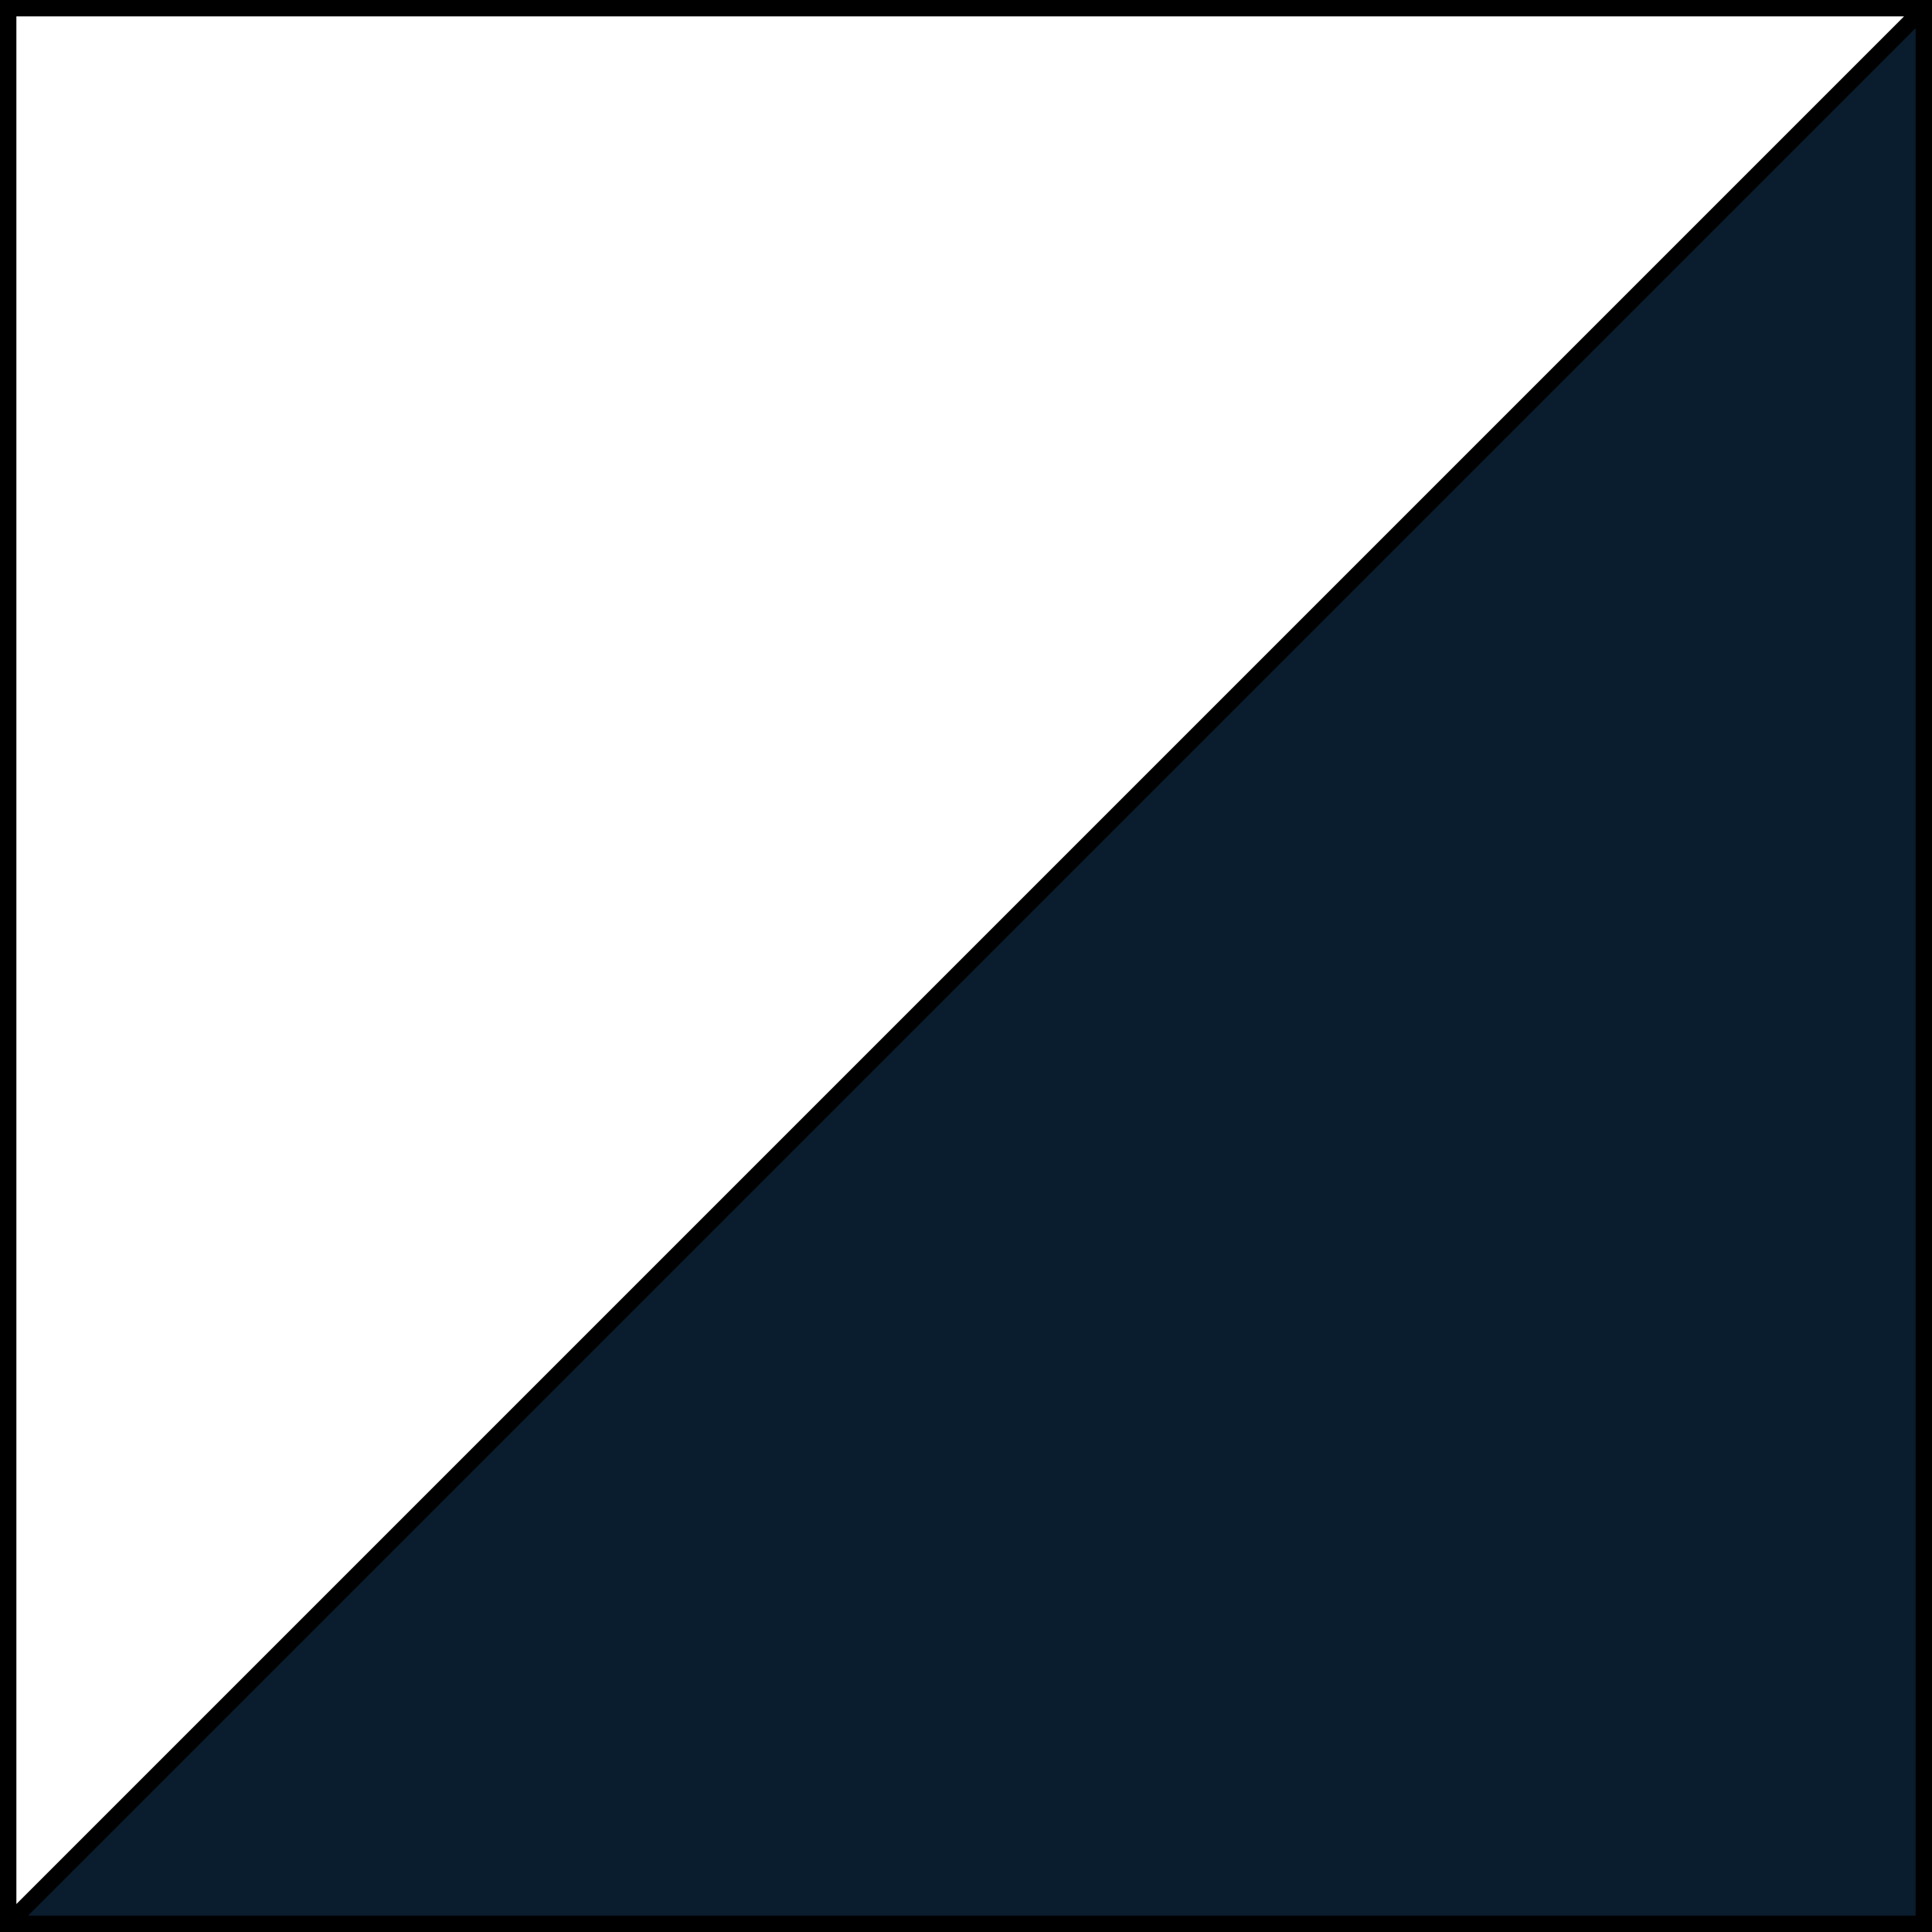
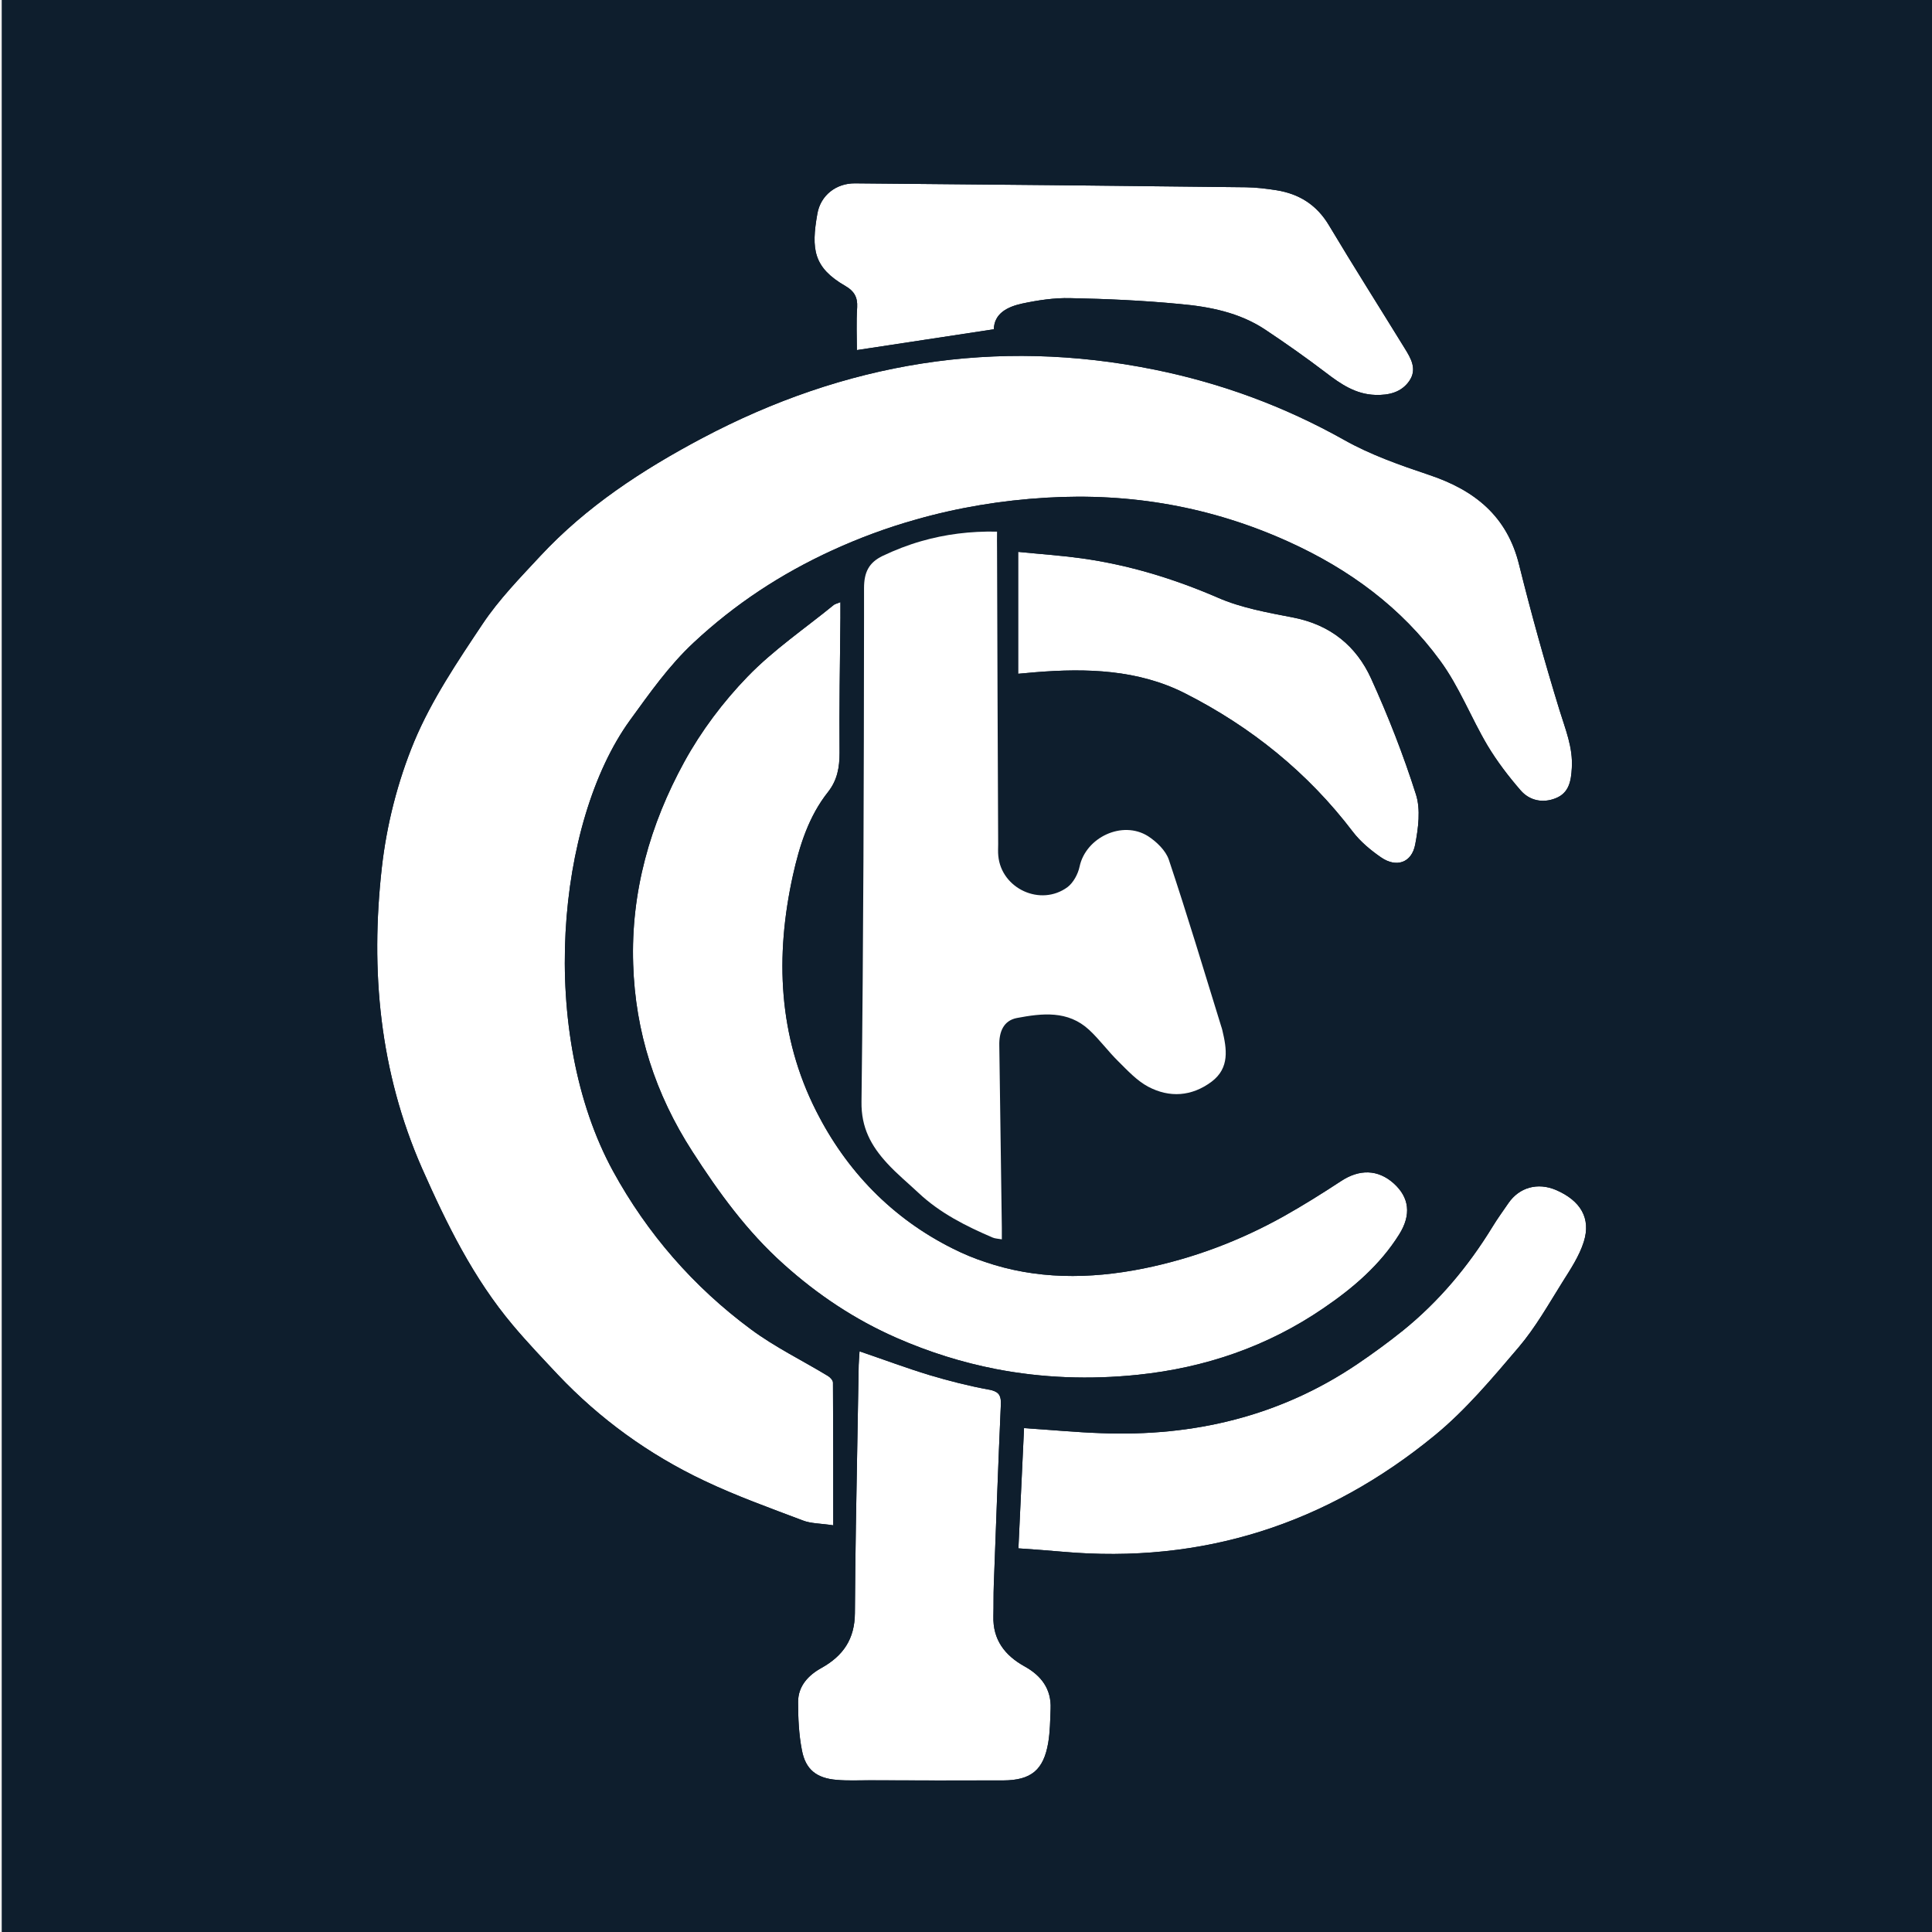
- <svg xmlns="http://www.w3.org/2000/svg" width="117" height="117" id="svg2" version="1.0">
-   <defs id="defs4" />
-   <g id="layer1" transform="translate(-220.75,-432.6122)">
-     <path style="fill:#0a1d2e;fill-opacity:1;fill-rule:evenodd;stroke:#000000;stroke-width:0.992px;stroke-linecap:butt;stroke-linejoin:miter;stroke-opacity:1" d="M 221.246,549.116 L 337.254,549.116 L 337.254,433.108 L 221.246,549.116 z " id="path2160" />
-     <path style="fill:#ffffff;fill-opacity:1;fill-rule:evenodd;stroke:#000000;stroke-width:0.992px;stroke-linecap:butt;stroke-linejoin:miter;stroke-opacity:1" d="M 337.254,433.108 L 221.246,433.108 L 221.246,549.116 L 337.254,433.108 z " id="path2162" />
+ <svg xmlns="http://www.w3.org/2000/svg" version="1.1" id="Layer_1" x="0px" y="0px" viewBox="0 0 235 235" style="enable-background:new 0 0 235 235;" xml:space="preserve">
+   <rect x="0.212" y="-0.17" style="fill:#0E1E2D;" width="235.667" height="235.667" />
+   <g>
+     <g id="XMLID_1_">
+       <g>
+         <path style="fill:#FFFFFF;" d="M138.413,167.222c-5.883,0.611-11.646,0.391-17.273-0.696c-4.104-0.798-8.123-2.055-12.074-3.788     c-5.079-2.225-9.611-5.248-13.733-8.951c-4.464-3.992-7.901-8.73-11.116-13.724c-4.515-6.998-6.943-14.539-7.2-22.777     c-0.291-8.781,2.052-17.019,6.225-24.629c2.052-3.737,4.703-7.27,7.679-10.344c3.147-3.261,6.978-5.86,10.518-8.747     c0.154-0.102,0.359-0.153,0.787-0.323c0,0.73,0,1.308,0,1.868c-0.051,5.486-0.154,10.973-0.103,16.442     c0,1.783-0.274,3.329-1.385,4.756c-2.377,2.989-3.489,6.556-4.293,10.174c-2.172,9.835-1.779,19.567,2.839,28.671     c3.66,7.253,9.218,13.028,16.606,16.714c1.283,0.645,2.582,1.189,3.882,1.614c6.225,2.14,12.707,2.14,19.308,0.815     c6.037-1.223,11.715-3.363,17.068-6.353c2.36-1.325,4.669-2.769,6.943-4.263c2.257-1.495,4.515-1.461,6.447,0.272     c1.881,1.699,2.155,3.805,0.65,6.2c-2.326,3.72-5.627,6.539-9.201,8.968C154.198,163.774,146.587,166.373,138.413,167.222z" />
+         <path style="fill:#FFFFFF;" d="M144.142,84.333c-5.695-2.888-11.954-3.074-18.213-2.565c-0.684,0.051-1.368,0.136-2.086,0.187     c0-4.994,0-9.767,0-14.828c2.719,0.272,5.199,0.442,7.679,0.781c5.746,0.798,11.219,2.463,16.572,4.773     c2.89,1.274,6.14,1.834,9.269,2.446c4.464,0.883,7.61,3.448,9.406,7.389c2.086,4.586,3.933,9.308,5.455,14.098     c0.599,1.851,0.291,4.127-0.086,6.115c-0.428,2.225-2.292,2.854-4.173,1.546c-1.248-0.866-2.48-1.885-3.403-3.091     C159.089,93.981,152.18,88.41,144.142,84.333z" />
+         <path style="fill:#FFFFFF;" d="M104.106,185.583c0.103-6.522,0.239-13.028,0.342-19.55c0.017-0.527,0.068-1.053,0.103-1.665     c2.993,1.019,5.746,2.055,8.551,2.904c2.343,0.696,4.737,1.308,7.149,1.749c0.137,0.017,0.274,0.051,0.393,0.085     c0.906,0.255,1.146,0.713,1.095,1.766c-0.325,7.287-0.581,14.573-0.855,21.86c-0.051,1.274-0.017,2.548-0.051,3.839     c-0.086,2.871,1.385,4.79,3.814,6.132c2.018,1.121,3.249,2.752,3.147,5.147c-0.051,1.393-0.068,2.786-0.291,4.127     c-0.564,3.312-2.069,4.569-5.473,4.586c-5.421,0.017-10.825,0-16.247-0.017c-1.334,0-2.685,0.068-4.019-0.051     c-2.428-0.204-3.78-1.24-4.224-3.618c-0.376-1.919-0.462-3.907-0.462-5.86c0-1.936,1.248-3.261,2.856-4.144     c2.634-1.478,4.036-3.516,4.053-6.675C104.004,192.666,104.055,189.116,104.106,185.583z" />
+         <path style="fill:#FFFFFF;" d="M143.509,36.978c-4.429-0.425-8.876-0.628-13.322-0.713c-1.95-0.051-3.951,0.255-5.866,0.662     c-1.779,0.391-3.386,1.189-3.437,3.125c-5.575,0.849-11.014,1.665-16.657,2.531c0-1.563-0.086-3.397,0.034-5.215     c0.068-1.24-0.393-1.987-1.437-2.582c-3.882-2.242-4.173-4.467-3.403-8.798c0.393-2.225,2.275-3.703,4.566-3.686     c15.853,0.136,31.724,0.289,47.577,0.476c1.231,0.017,2.463,0.17,3.677,0.357c2.788,0.442,4.925,1.783,6.413,4.28     c2.993,5.011,6.122,9.936,9.184,14.913c0.77,1.24,1.573,2.565,0.581,4.009c-0.958,1.393-2.497,1.749-4.122,1.699     c-2.377-0.068-4.207-1.308-6.02-2.701c-2.411-1.834-4.891-3.584-7.422-5.265C150.743,38.014,147.134,37.301,143.509,36.978z" />
+         <path style="fill:#FFFFFF;" d="M156.797,65.921c-9.423-4.28-19.257-5.996-29.535-5.384c-5.455,0.323-10.774,1.206-15.939,2.684     c-3.437,0.968-6.789,2.208-10.09,3.72c-6.225,2.854-11.817,6.522-16.845,11.21c-3.044,2.837-5.353,6.149-7.764,9.461     c-8.996,12.433-11.202,38.081-2.052,54.846c4.156,7.592,9.782,14.064,16.76,19.227c2.924,2.174,6.259,3.788,9.389,5.69     c0.274,0.17,0.599,0.527,0.599,0.798c0.034,5.69,0.034,11.363,0.034,17.359c-1.556-0.238-2.719-0.204-3.711-0.594     c-4.036-1.529-8.123-2.989-12.005-4.841c-6.704-3.176-12.672-7.491-17.786-12.892c-1.847-1.97-3.728-3.941-5.455-5.996     c-4.823-5.724-8.055-12.314-11.065-19.109c-5.165-11.771-6.293-24.017-4.891-36.535c0.581-5.215,1.933-10.531,3.951-15.389     c2.104-5.028,5.25-9.699,8.311-14.285c1.984-2.972,4.549-5.605,7.012-8.255c5.609-6.03,12.416-10.48,19.684-14.336     c17.358-9.189,35.657-12.263,55.034-8.34c8.123,1.648,15.785,4.467,23.053,8.544c3.215,1.817,6.807,3.074,10.347,4.263     c5.541,1.851,9.492,5.011,10.945,10.922c1.471,5.928,3.113,11.822,4.908,17.665c0.718,2.344,1.659,4.552,1.505,7.066     c-0.086,1.546-0.325,3.023-1.95,3.669c-1.59,0.645-3.198,0.289-4.275-0.951c-1.488-1.716-2.873-3.533-4.036-5.469     c-2.001-3.38-3.437-7.151-5.746-10.293C170.461,73.904,164.151,69.267,156.797,65.921z" />
+         <path style="fill:#FFFFFF;" d="M174.497,174.61c-13.117,10.752-28.218,15.66-45.303,14.132c-1.693-0.153-3.403-0.272-5.319-0.408     c0.239-5.045,0.462-9.851,0.684-14.624c3.386,0.221,6.345,0.51,9.338,0.611c11.27,0.442,21.788-2.038,31.211-8.408     c1.881-1.274,3.745-2.633,5.524-4.06c4.395-3.55,7.969-7.83,10.911-12.637c0.599-0.985,1.283-1.919,1.933-2.871     c1.334-1.936,3.574-2.548,5.798-1.597c2.976,1.291,4.275,3.431,3.369,6.302c-0.547,1.733-1.608,3.329-2.582,4.875     c-1.693,2.701-3.284,5.537-5.336,7.949C181.526,167.629,178.294,171.502,174.497,174.61z" />
+         <path style="fill:#0E1E2D;" d="M129.195,188.742c17.085,1.529,32.186-3.38,45.303-14.132c3.797-3.108,7.029-6.981,10.227-10.735     c2.052-2.412,3.643-5.248,5.336-7.949c0.975-1.546,2.035-3.142,2.582-4.875c0.906-2.871-0.393-5.011-3.369-6.302     c-2.223-0.951-4.464-0.34-5.798,1.597c-0.65,0.951-1.334,1.885-1.933,2.871c-2.942,4.807-6.516,9.087-10.911,12.637     c-1.779,1.427-3.643,2.786-5.524,4.06c-9.423,6.369-19.941,8.849-31.211,8.408c-2.993-0.102-5.951-0.391-9.338-0.611     c-0.222,4.773-0.445,9.58-0.684,14.624C125.791,188.471,127.502,188.589,129.195,188.742z M130.187,36.265     c4.446,0.085,8.893,0.289,13.322,0.713c3.626,0.323,7.234,1.036,10.347,3.091c2.531,1.682,5.011,3.431,7.422,5.265     c1.813,1.393,3.643,2.633,6.02,2.701c1.625,0.051,3.164-0.306,4.122-1.699c0.992-1.444,0.188-2.769-0.581-4.009     c-3.061-4.977-6.191-9.902-9.184-14.913c-1.488-2.497-3.626-3.839-6.413-4.28c-1.214-0.187-2.446-0.34-3.677-0.357     c-15.853-0.187-31.724-0.34-47.577-0.476c-2.292-0.017-4.173,1.461-4.566,3.686c-0.77,4.331-0.479,6.556,3.403,8.798     c1.043,0.594,1.505,1.342,1.437,2.582c-0.12,1.817-0.034,3.652-0.034,5.215c5.644-0.866,11.082-1.682,16.657-2.531     c0.051-1.936,1.659-2.735,3.437-3.125C126.236,36.52,128.237,36.214,130.187,36.265z M144.723,6.625     c5.302,6.437,12.484,11.227,21.035,12.977c0.222,0.034,0.462,0.102,0.701,0.153c0.53,0.374,1.043,0.73,1.505,1.087     c4.104,3.652,7.918,7.677,11.766,11.584c5.421,5.503,11.356,10.174,17.444,14.845c-0.735,5.452-0.616,11.125,0.291,16.832     c1.437,9.053,3.557,17.954,5.575,26.905c0.838,3.652,1.556,7.321,2.223,11.007c0.239,2.667,0.308,5.333,0.359,7.983     c0.154,8.272,0.77,16.493,1.231,24.731c0.205,3.754,0.274,7.508,0.257,11.278c-0.034,1.597-0.103,3.21-0.205,4.807     c-0.017,0.119-0.051,0.204-0.068,0.323c-0.239,1.036-0.513,2.072-0.821,3.091c-1.419,2.344-5.575,7.966-5.575,8.17     c-4.532,5.435-9.252,10.718-13.699,16.221c-2.035,2.514-4.036,5.045-6.003,7.609c-3.403,1.885-6.55,4.212-9.338,6.981     c-1.112,1.104-2.155,2.276-3.13,3.499c-13.596,3.448-24.712,13.911-29.569,26.905c-2.582,1.444-4.994,3.176-7.2,5.096     c-3.455-0.934-7.097-1.478-10.825-1.512c-4.139-0.034-8.243-0.204-12.365-0.527c3.352,0.136-8.842-1.885-11.749-2.701     c-2.292-0.645-4.532-1.444-6.772-2.259c-0.205-0.102-0.41-0.204-0.65-0.306c-3.198-1.495-6.345-3.159-9.423-4.909     c-3.626-4.433-8.106-8.153-13.186-10.871c-0.616-1.24-1.248-2.497-1.864-3.737c-6.755-13.707-15.528-26.022-29.005-34.005     c0,0-0.017,0-0.017-0.017l-0.855-6.302c-0.787-2.769-1.813-5.384-3.078-7.864c0.017-0.594,0.034-1.206,0.034-1.8     c0-4.195-0.633-8.272-1.83-12.128c0.086-1.036,0.12-2.089,0.12-3.159c0-2.989-0.325-5.928-0.941-8.764     c0.171-0.357,0.325-0.713,0.479-1.087c0.599-0.204,1.146-0.51,1.573-0.917c1.385-1.308,1.761-3.414,0.923-5.147     c-0.103-0.204-0.205-0.391-0.308-0.578c0.735-3.074,1.129-6.268,1.129-9.546c0-0.051,0-0.119,0-0.17     c3.985-6.437,6.276-13.945,6.276-21.911c0-2.667-0.274-5.282-0.77-7.83c1.864-2.972,3.369-6.149,4.464-9.529     c12.501-5.656,21.942-17.172,24.61-30.828c8.671-6.488,14.861-16.136,16.708-27.092c1.915-0.374,3.831-0.713,5.729-1.053     c0.239-0.034,0.479-0.085,0.718-0.119c0.154-0.017,0.291-0.034,0.462-0.068c1.419-0.187,3.232-0.442,4.156-0.544     c4.652-0.527,9.32-0.934,13.989-1.342c8.961-0.798,17.906-1.512,26.833-2.565C138.943,7.186,141.833,6.897,144.723,6.625z      M140.431,44.961c-19.376-3.924-37.675-0.849-55.034,8.34c-7.268,3.856-14.075,8.306-19.684,14.336     c-2.463,2.65-5.028,5.282-7.012,8.255c-3.061,4.586-6.208,9.257-8.311,14.285c-2.018,4.858-3.369,10.174-3.951,15.389     c-1.402,12.518-0.274,24.765,4.891,36.535c3.01,6.794,6.242,13.384,11.065,19.109c1.727,2.055,3.608,4.026,5.455,5.996     c5.113,5.401,11.082,9.716,17.786,12.892c3.882,1.851,7.969,3.312,12.005,4.841c0.992,0.391,2.155,0.357,3.711,0.594l2.753,0.051     c-0.051,3.533-0.103,7.083-0.12,10.616c-0.017,3.159-1.419,5.198-4.053,6.675c-1.608,0.883-2.856,2.208-2.856,4.144     c0,1.953,0.086,3.941,0.462,5.86c0.445,2.378,1.796,3.414,4.224,3.618c1.334,0.119,2.685,0.051,4.019,0.051     c5.421,0.017,10.825,0.034,16.247,0.017c3.403-0.017,4.908-1.274,5.473-4.586c0.222-1.342,0.239-2.735,0.291-4.127     c0.103-2.395-1.129-4.026-3.147-5.147c-2.428-1.342-3.899-3.261-3.814-6.132c0.034-1.291,0-2.565,0.051-3.839     c0.274-7.287,0.53-14.573,0.855-21.86c0.051-1.053-0.188-1.512-1.095-1.766l0.496-2.582c5.627,1.087,11.39,1.308,17.273,0.696     c8.175-0.849,15.785-3.448,22.574-8.102c3.574-2.429,6.875-5.248,9.201-8.968c1.505-2.395,1.231-4.501-0.65-6.2     c-1.933-1.733-4.19-1.766-6.447-0.272c-2.275,1.495-4.583,2.938-6.943,4.263c-5.353,2.989-11.031,5.13-17.068,6.353     c-6.601,1.325-13.083,1.325-19.308-0.815l0.958-2.955c0.308,0.136,0.667,0.136,1.129,0.221c0-0.561,0-0.968,0-1.393     c-0.103-7.406-0.205-14.811-0.308-22.2c-0.034-1.597,0.479-3.006,2.138-3.329c3.061-0.577,6.208-0.951,8.79,1.444     c1.266,1.172,2.309,2.616,3.557,3.839c1.129,1.121,2.257,2.344,3.626,3.074c2.599,1.376,5.302,1.189,7.713-0.611     c2.223-1.682,1.847-3.992,1.3-6.285c-0.034-0.153-0.086-0.306-0.137-0.459c-2.086-6.76-4.122-13.537-6.362-20.247     c-0.376-1.121-1.488-2.191-2.531-2.871c-3.13-1.97-7.576,0.153-8.329,3.703c-0.188,0.9-0.752,1.953-1.471,2.497     c-3.266,2.395-8.038,0.187-8.414-3.805c-0.051-0.476-0.017-0.951-0.017-1.427c-0.051-11.992-0.103-23.966-0.137-35.941     c-0.017-0.628,0-1.257,0-2.072c-3.266-0.068-6.293,0.323-9.201,1.155l-0.752-2.599c5.165-1.478,10.483-2.361,15.939-2.684     c10.278-0.611,20.112,1.104,29.535,5.384c7.354,3.346,13.664,7.983,18.384,14.455c2.309,3.142,3.745,6.913,5.746,10.293     c1.163,1.936,2.548,3.754,4.036,5.469c1.077,1.24,2.685,1.597,4.275,0.951c1.625-0.645,1.864-2.123,1.95-3.669     c0.154-2.514-0.787-4.722-1.505-7.066c-1.796-5.843-3.437-11.737-4.908-17.665c-1.454-5.911-5.404-9.07-10.945-10.922     c-3.54-1.189-7.131-2.446-10.347-4.263C156.216,49.428,148.554,46.609,140.431,44.961z M125.928,81.769     c6.259-0.51,12.519-0.323,18.213,2.565c8.038,4.076,14.947,9.648,20.42,16.849c0.924,1.206,2.155,2.225,3.403,3.091     c1.881,1.308,3.745,0.679,4.173-1.546c0.376-1.987,0.684-4.263,0.086-6.115c-1.522-4.79-3.369-9.512-5.455-14.098     c-1.796-3.941-4.942-6.505-9.406-7.389c-3.13-0.611-6.379-1.172-9.269-2.446c-5.353-2.31-10.825-3.975-16.572-4.773     c-2.48-0.34-4.96-0.51-7.679-0.781c0,5.062,0,9.835,0,14.828C124.56,81.904,125.244,81.82,125.928,81.769z" />
+         <path style="fill:#0E1E2D;" d="M115.889,151.867c-7.388-3.686-12.946-9.461-16.606-16.714     c-4.618-9.104-5.011-18.837-2.839-28.671c0.804-3.618,1.915-7.185,4.293-10.174c1.112-1.427,1.385-2.972,1.385-4.756     c-0.051-5.469,0.051-10.956,0.103-16.442h2.873c-0.017,19.618-0.068,39.253-0.308,58.888c-0.051,3.176,1.18,5.384,3.113,7.491     c1.18,1.291,2.548,2.412,3.814,3.601c2.617,2.463,5.763,4.043,9.013,5.435l-0.958,2.955     C118.472,153.056,117.172,152.513,115.889,151.867z" />
+         <path style="fill:#0E1E2D;" d="M102.225,73.242c-0.428,0.17-0.633,0.221-0.787,0.323c-3.54,2.888-7.371,5.486-10.518,8.747     c-2.976,3.074-5.627,6.607-7.679,10.344c-4.173,7.609-6.516,15.847-6.225,24.629c0.257,8.238,2.685,15.779,7.2,22.777     c3.215,4.994,6.653,9.733,11.116,13.724c4.122,3.703,8.654,6.726,13.733,8.951c3.951,1.733,7.969,2.989,12.074,3.788     l-0.496,2.582c-0.12-0.034-0.257-0.068-0.393-0.085c-2.411-0.442-4.806-1.053-7.149-1.749c-2.805-0.849-5.558-1.885-8.551-2.904     c-0.034,0.611-0.086,1.138-0.103,1.665c-0.103,6.522-0.239,13.028-0.342,19.55l-2.753-0.051c0-5.996,0-11.669-0.034-17.359     c0-0.272-0.325-0.628-0.599-0.798c-3.13-1.902-6.464-3.516-9.389-5.69c-6.978-5.164-12.604-11.635-16.76-19.227     c-9.149-16.765-6.943-42.412,2.052-54.846c2.411-3.312,4.72-6.624,7.764-9.461c5.028-4.688,10.62-8.357,16.845-11.21     c3.301-1.512,6.653-2.752,10.09-3.72l0.752,2.599c-1.608,0.459-3.181,1.07-4.72,1.8c-1.676,0.815-2.257,1.987-2.257,3.924     c0,1.189,0,2.378,0,3.567h-2.873C102.225,74.55,102.225,73.972,102.225,73.242z" />
+         <path style="fill:#FFFFFF;" d="M131.315,105.412c0.752-3.55,5.199-5.673,8.329-3.703c1.043,0.679,2.155,1.749,2.531,2.871     c2.24,6.709,4.275,13.486,6.362,20.247c0.051,0.153,0.103,0.306,0.137,0.459c0.547,2.293,0.924,4.603-1.3,6.285     c-2.411,1.8-5.113,1.987-7.713,0.611c-1.368-0.73-2.497-1.953-3.626-3.074c-1.248-1.223-2.292-2.667-3.557-3.839     c-2.582-2.395-5.729-2.021-8.79-1.444c-1.659,0.323-2.172,1.733-2.138,3.329c0.103,7.389,0.205,14.794,0.308,22.2     c0,0.425,0,0.832,0,1.393c-0.462-0.085-0.821-0.085-1.129-0.221c-3.249-1.393-6.396-2.972-9.013-5.435     c-1.266-1.189-2.634-2.31-3.814-3.601c-1.933-2.106-3.164-4.314-3.113-7.491c0.239-19.635,0.291-39.27,0.308-58.888     c0-1.189,0-2.378,0-3.567c0-1.936,0.581-3.108,2.257-3.924c1.539-0.73,3.113-1.342,4.72-1.8c2.907-0.832,5.934-1.223,9.201-1.155     c0,0.815-0.017,1.444,0,2.072c0.034,11.975,0.086,23.949,0.137,35.941c0,0.476-0.034,0.951,0.017,1.427     c0.376,3.992,5.148,6.2,8.414,3.805C130.563,107.365,131.127,106.312,131.315,105.412z" />
+       </g>
+       <g>
+ 		</g>
+     </g>
  </g>
</svg>
